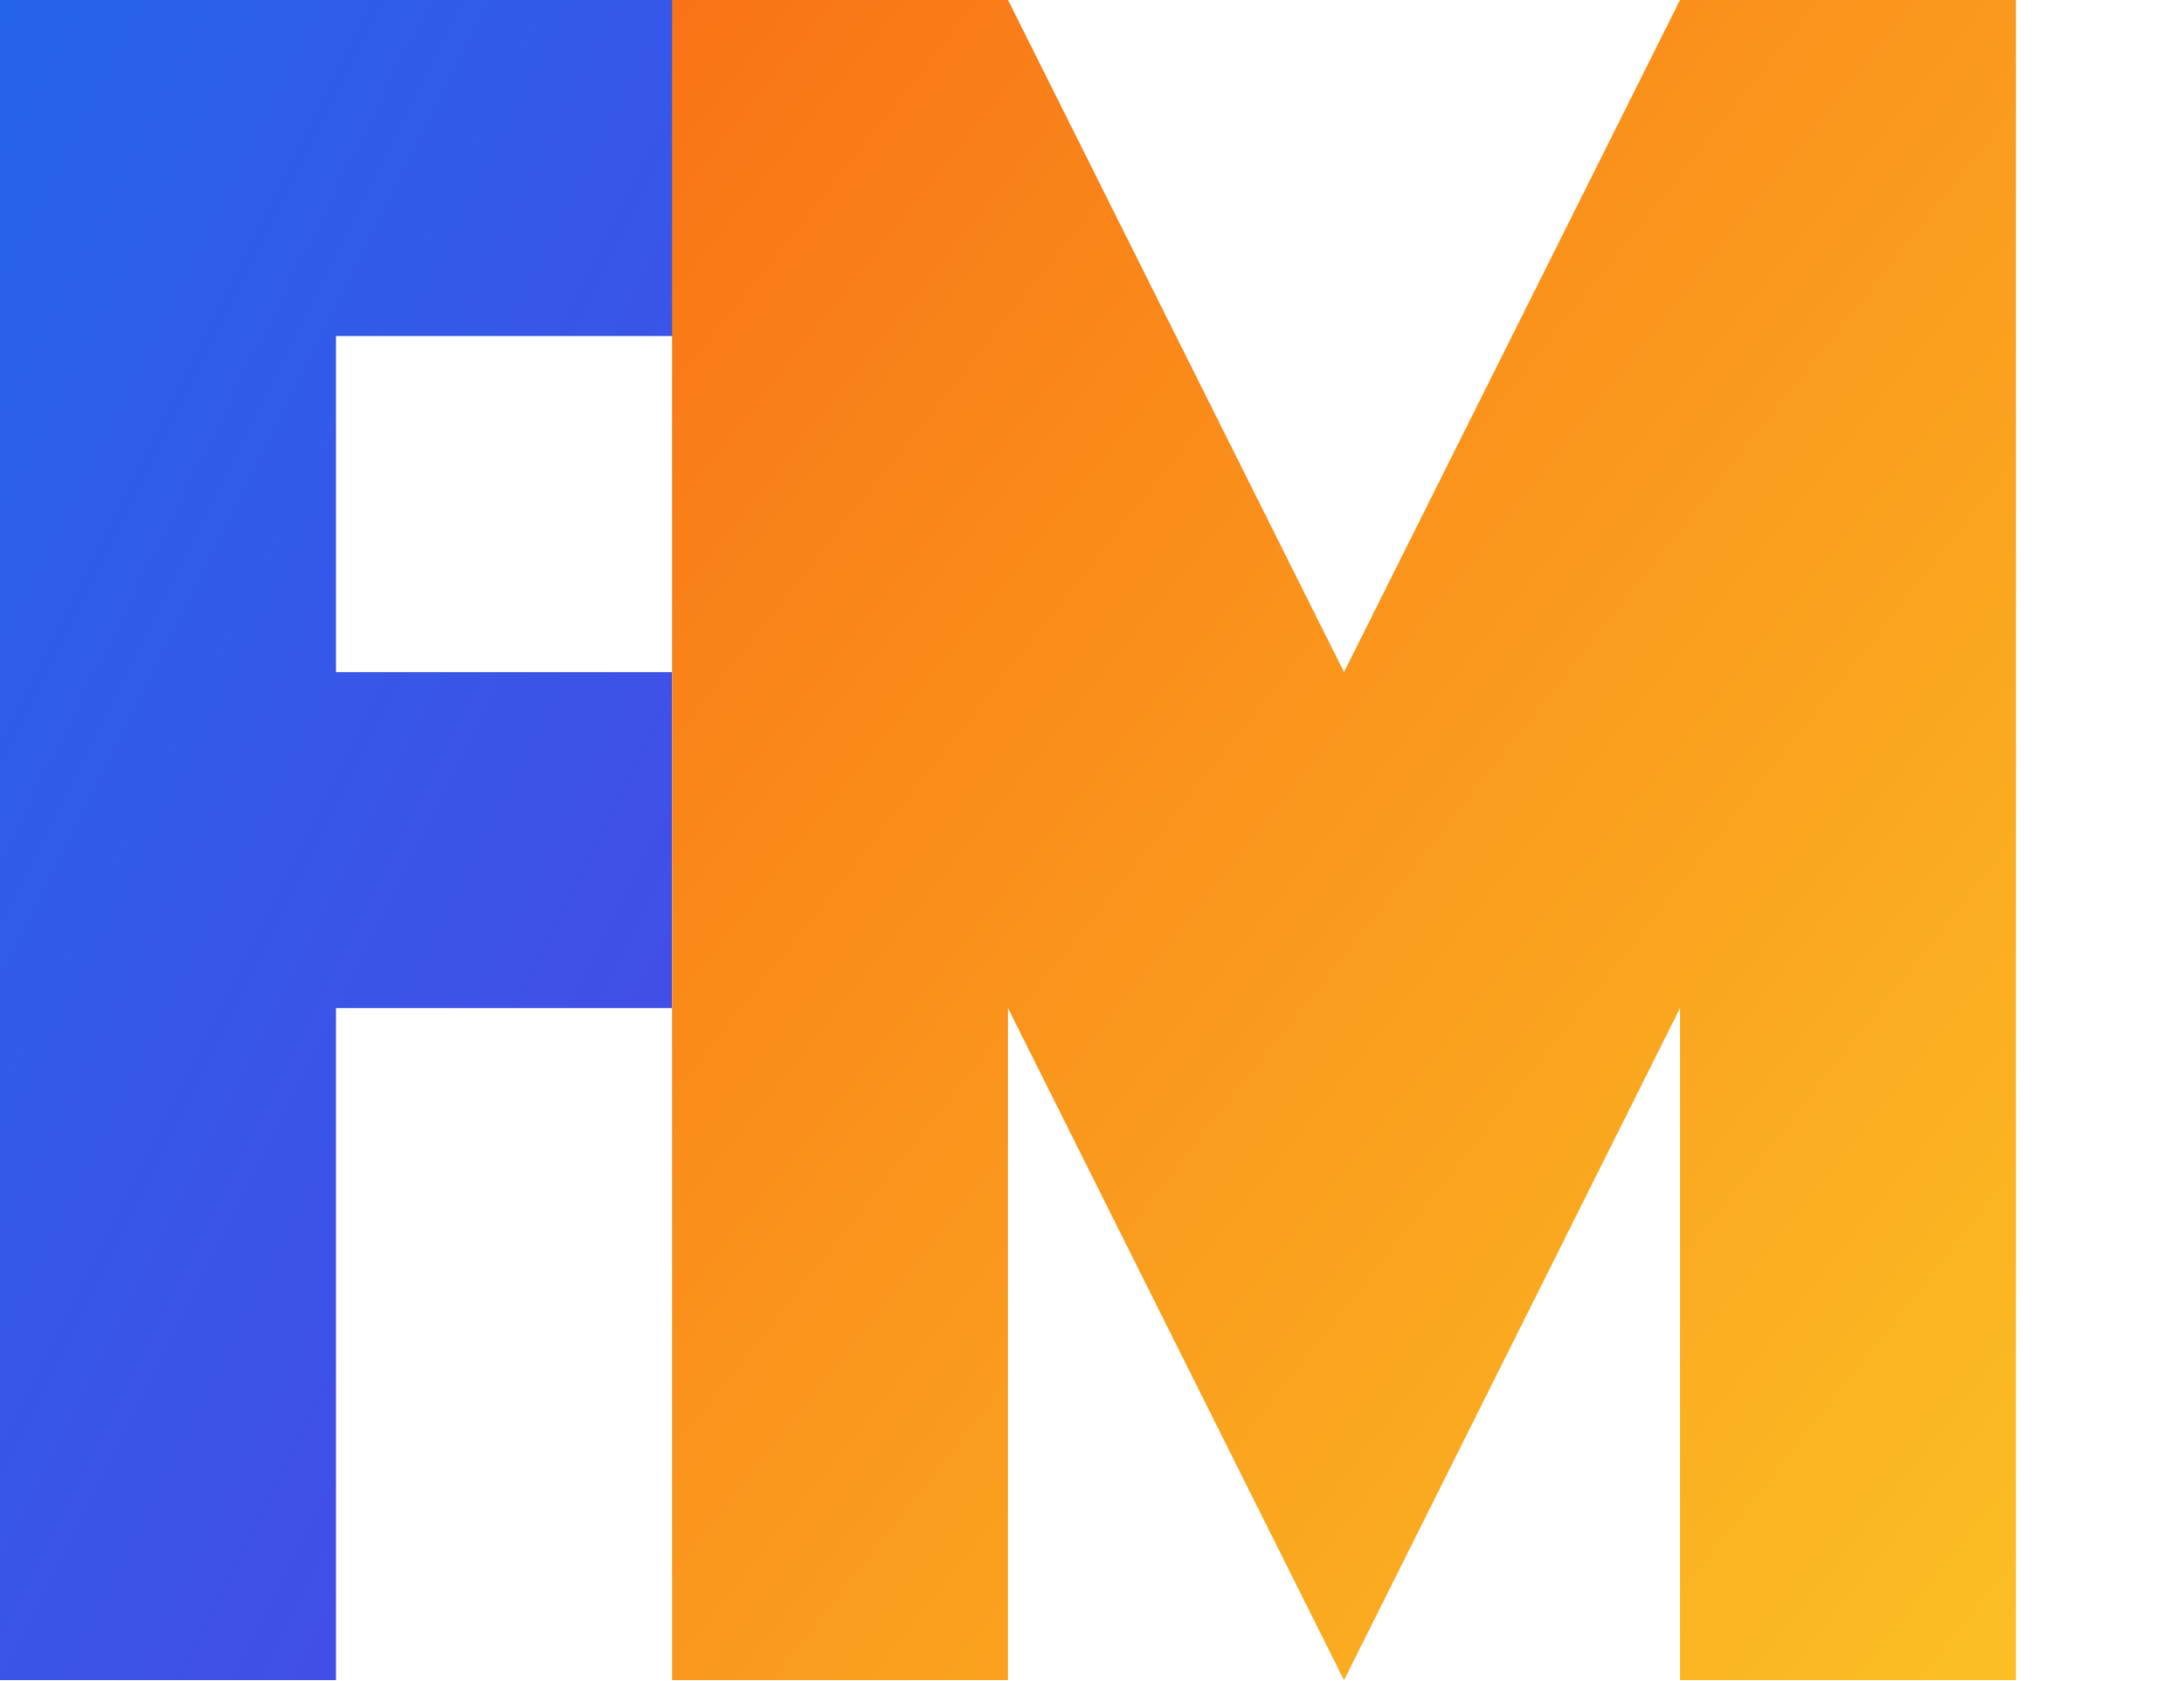
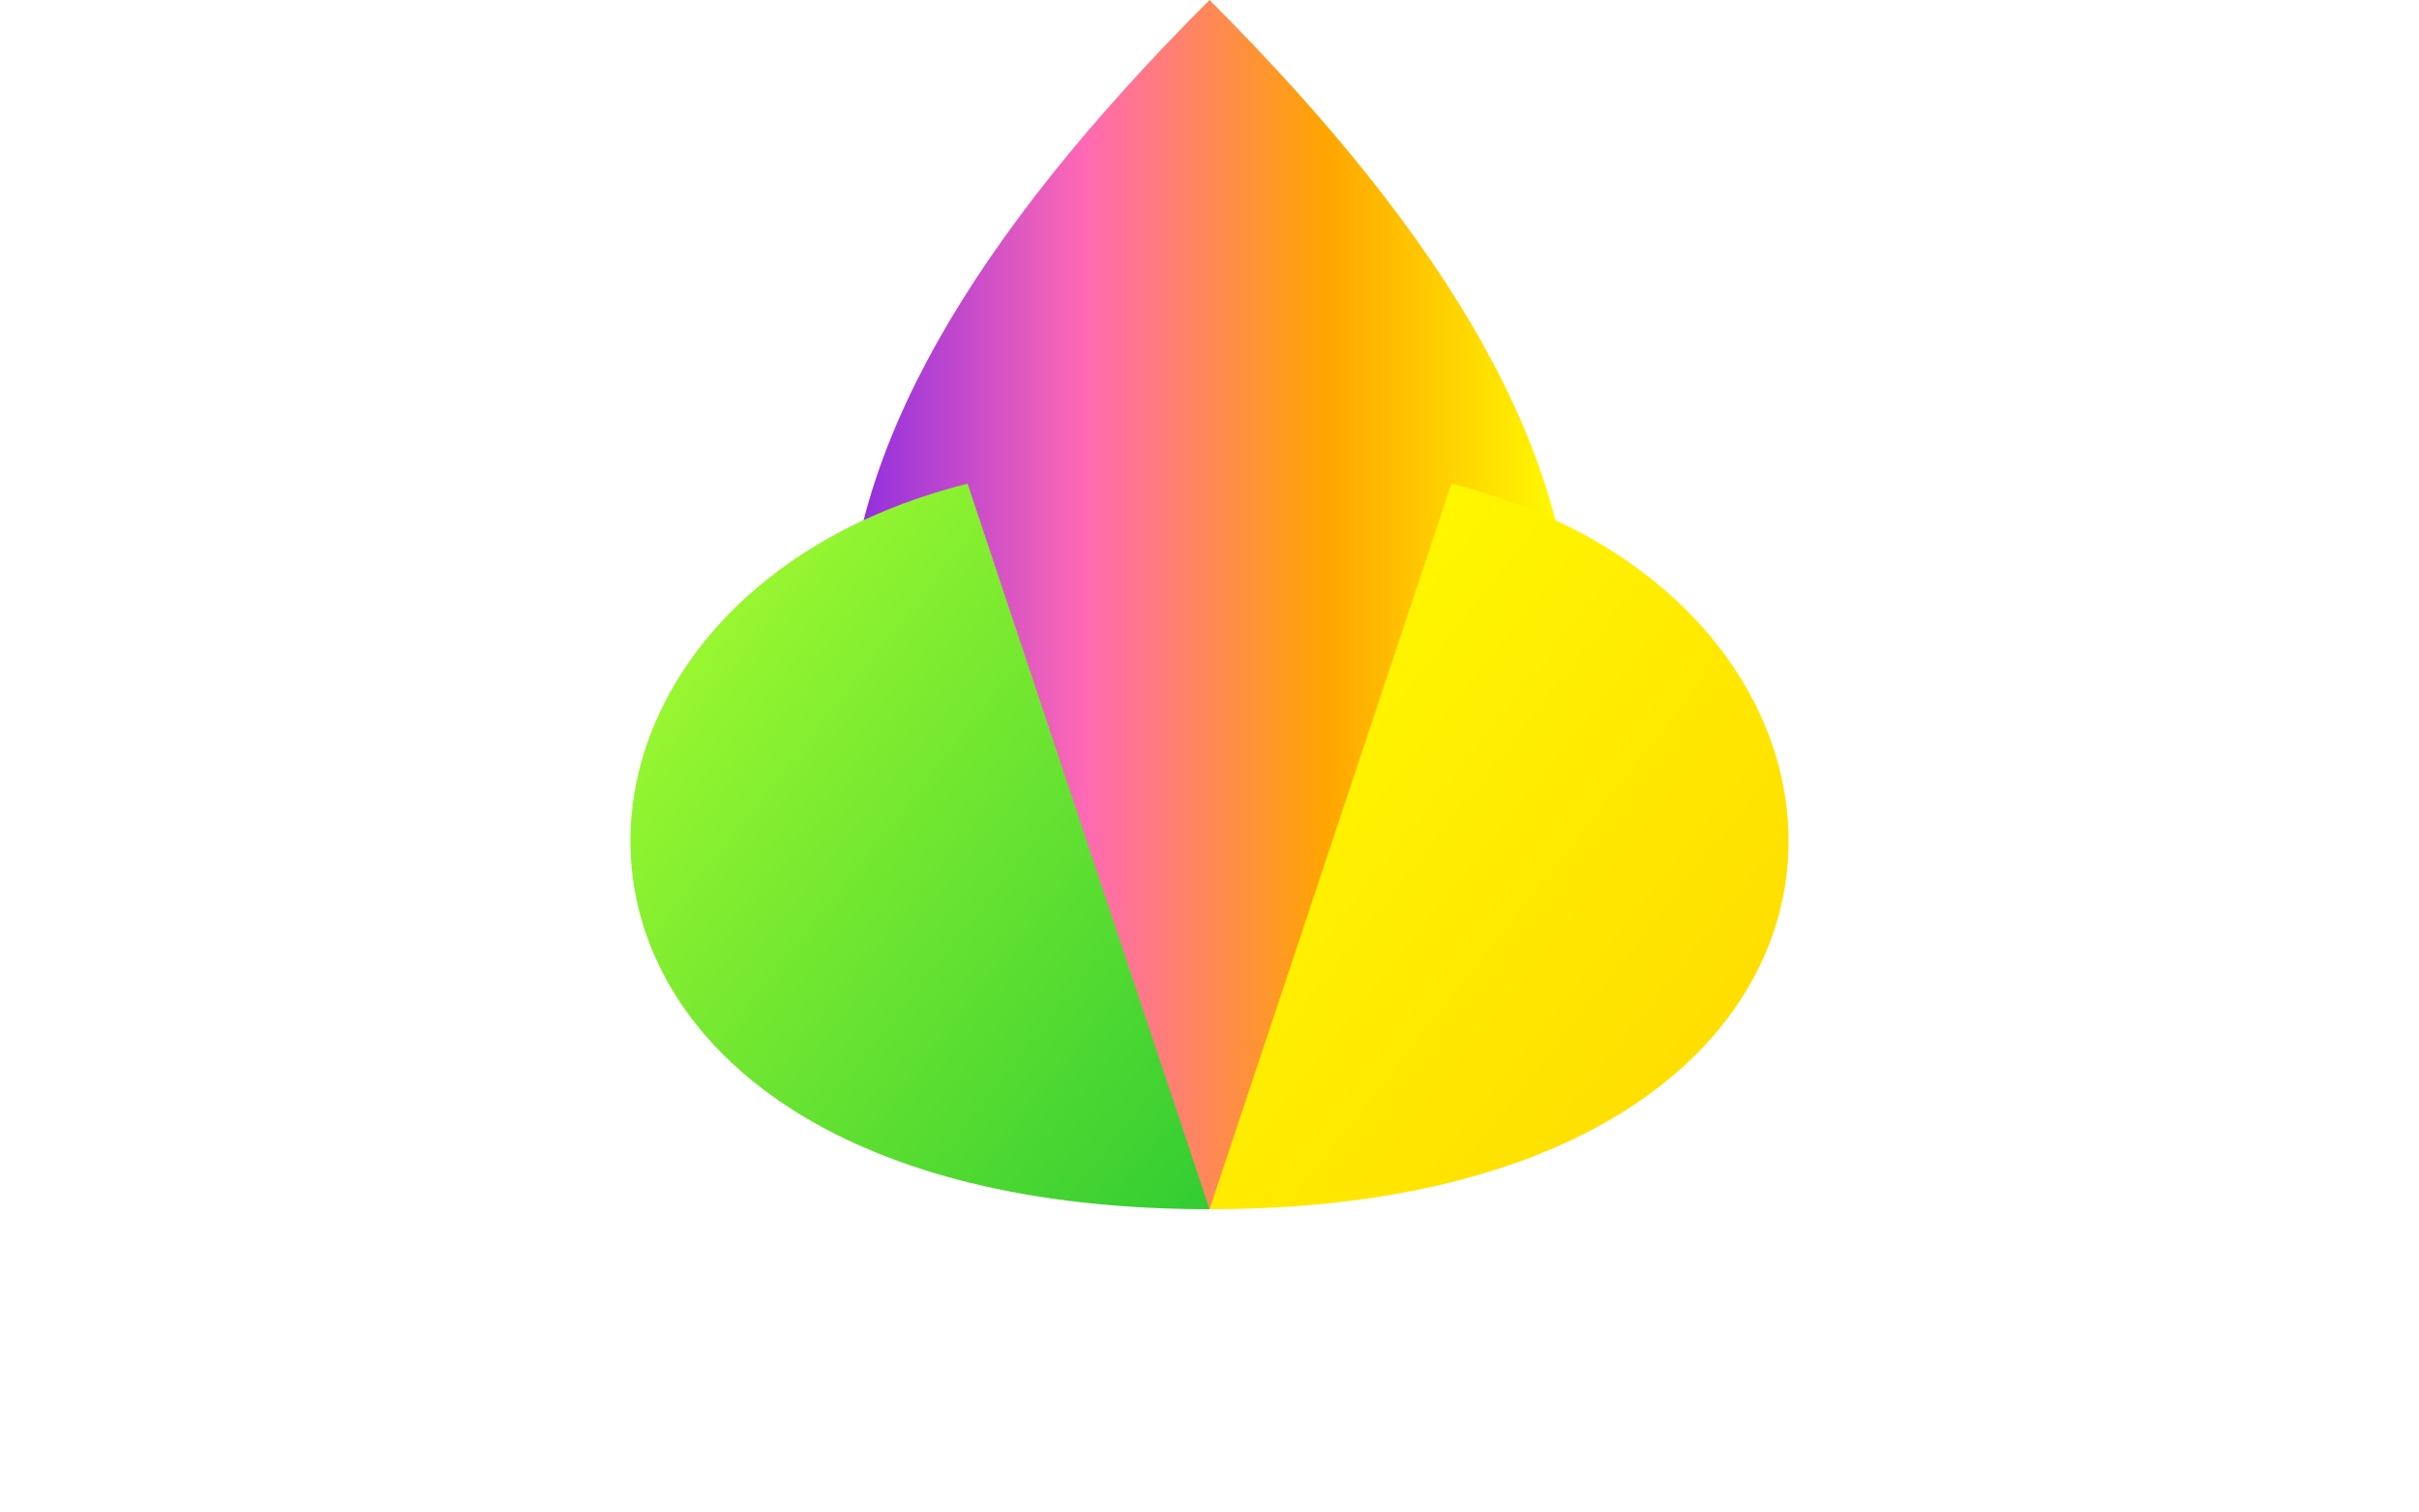
- <svg xmlns="http://www.w3.org/2000/svg" viewBox="0 0 130 100">
+ <svg xmlns="http://www.w3.org/2000/svg" width="160" height="100" viewBox="0 0 160 100">
  <defs>
-     <linearGradient id="gradF" x1="0%" y1="0%" x2="100%" y2="100%">
-       <stop offset="0%" style="stop-color: #2563EB; stop-opacity: 1" />
-       <stop offset="100%" style="stop-color: #4F46E5; stop-opacity: 1" />
+     <linearGradient id="gradTop" x1="0%" y1="50%" x2="100%" y2="50%">
+       <stop offset="0%" style="stop-color:#8A2BE2" />
+       <stop offset="33%" style="stop-color:#FF69B4" />
+       <stop offset="66%" style="stop-color:#FFA500" />
+       <stop offset="100%" style="stop-color:#FFFF00" />
    </linearGradient>
-     <linearGradient id="gradM" x1="0%" y1="0%" x2="100%" y2="100%">
-       <stop offset="0%" style="stop-color: #F97316; stop-opacity: 1" />
-       <stop offset="100%" style="stop-color: #FBBF24; stop-opacity: 1" />
+     <linearGradient id="gradLeft" x1="0%" y1="0%" x2="100%" y2="100%">
+       <stop offset="0%" style="stop-color:#ADFF2F" />
+       <stop offset="100%" style="stop-color:#32CD32" />
+     </linearGradient>
+     <linearGradient id="gradRight" x1="0%" y1="0%" x2="100%" y2="100%">
+       <stop offset="0%" style="stop-color:#FFFF00" />
+       <stop offset="100%" style="stop-color:#FFD700" />
    </linearGradient>
  </defs>
-   <path d="M0 0 H50 V20 H20 V40 H40 V60 H20 V100 H0 Z" fill="url(#gradF)" />
-   <path d="M60 0 L80 40 L100 0 H120 V100 H100 V60 L80 100 L60 60 V100 H40 V0 Z" fill="url(#gradM)" />
+   <path d="M80 0 C 40 40, 40 70, 80 100 C 120 70, 120 40, 80 0 Z" fill="url(#gradTop)" transform="scale(0.8) translate(20, 0)" />
+   <path d="M 80 100 C 20 100, 20 50, 60 40" fill="url(#gradLeft)" transform="scale(0.8) translate(20, 0)" />
+   <path d="M 80 100 C 140 100, 140 50, 100 40" fill="url(#gradRight)" transform="scale(0.8) translate(20, 0)" />
</svg>
